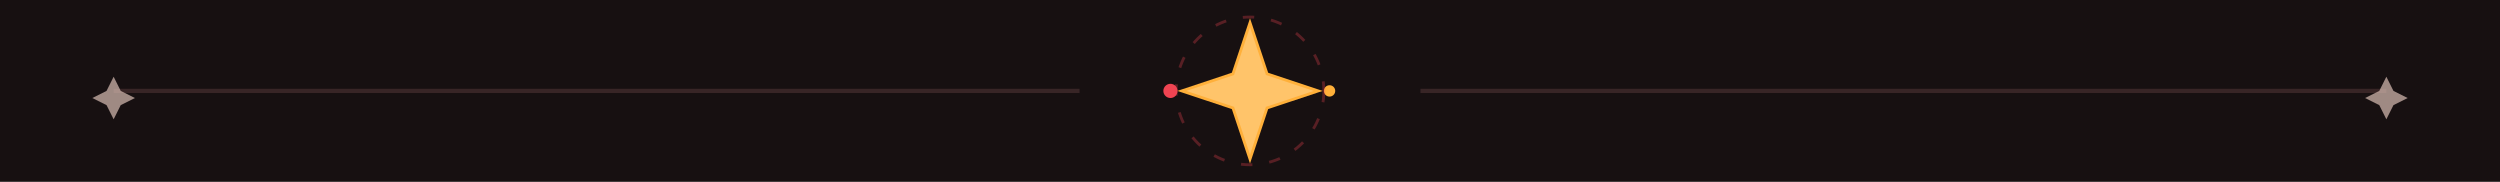
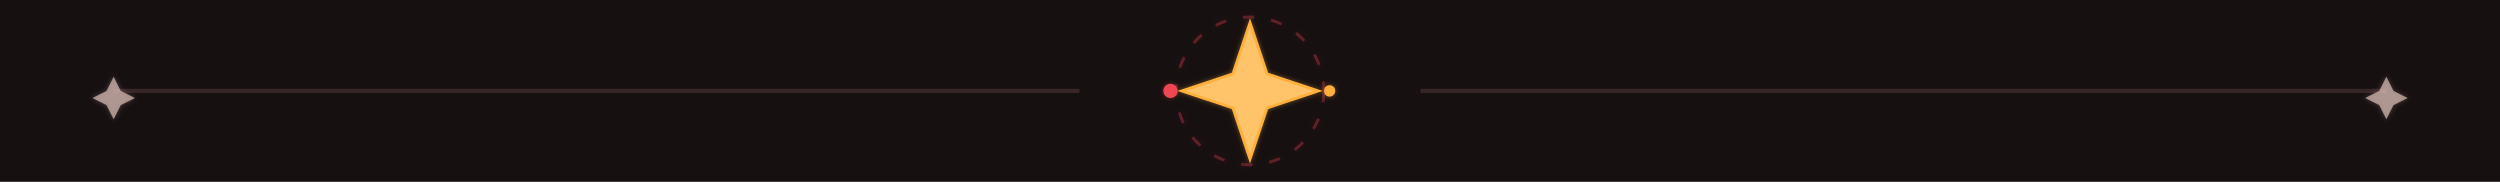
<svg xmlns="http://www.w3.org/2000/svg" width="880" height="64" viewBox="0 0 880 64" role="img" aria-label="spinning star divider">
  <rect width="880" height="64" fill="#171011" />
  <line x1="40" y1="32" x2="380" y2="32" stroke="#382526" stroke-width="1.5" />
  <line x1="500" y1="32" x2="840" y2="32" stroke="#382526" stroke-width="1.5" />
  <line x1="380" y1="32" x2="500" y2="32" stroke="url(#g)" stroke-width="1.5" />
  <defs>
    <linearGradient id="g" x1="0" y1="0" x2="1" y2="0">
      <stop offset="0" stop-color="#f04452">
        <animate attributeName="stop-color" values="#f04452;#ffb03a;#ffc46a;#f04452" dur="6s" repeatCount="indefinite" />
      </stop>
      <stop offset="1" stop-color="#ffb03a">
        <animate attributeName="stop-color" values="#ffb03a;#ffc46a;#f04452;#ffb03a" dur="6s" repeatCount="indefinite" />
      </stop>
    </linearGradient>
+     <filter id="artGlow" x="-25%" y="-25%" width="150%" height="150%">
+       <feGaussianBlur stdDeviation=".85" result="b" />
+       <feColorMatrix in="b" type="matrix" values="1 0 0 0 0  0 1 0 0 0  0 0 1 0 0  0 0 0 0.4 0" result="g" />
+       <feMerge>
+         <feMergeNode in="g" />
+         <feMergeNode in="SourceGraphic" />
+       </feMerge>
+     </filter>
  </defs>
-   <g>
-     <animateTransform attributeName="transform" type="rotate" from="0 440 32" to="360 440 32" dur="9s" repeatCount="indefinite" />
-     <circle cx="412" cy="32" r="2.5" fill="#f04452" />
-     <circle cx="468" cy="32" r="2" fill="#ffb03a" />
+   <g filter="url(#artGlow)">
+     <g>
+       <animateTransform attributeName="transform" type="rotate" from="0 440 32" to="360 440 32" dur="9s" repeatCount="indefinite" />
+       <circle cx="412" cy="32" r="2.5" fill="#f04452" />
+       <circle cx="468" cy="32" r="2" fill="#ffb03a" />
+     </g>
+     <g>
+       <animateTransform attributeName="transform" type="rotate" from="0 440 32" to="360 440 32" dur="6s" repeatCount="indefinite" />
+       <path d="M440 8 l6 18 18 6 -18 6 -6 18 -6 -18 -18 -6 18 -6 z" fill="#ffc46a" stroke="#ffb03a" stroke-width="1">
+         <animateTransform attributeName="transform" type="scale" values="1;.86;1" dur="1.6s" additive="sum" repeatCount="indefinite" />
+       </path>
+     </g>
+     <circle cx="440" cy="32" r="26" fill="none" stroke="#f04452" stroke-opacity=".3" stroke-width="1" stroke-dasharray="4 6">
+       <animateTransform attributeName="transform" type="rotate" from="360 440 32" to="0 440 32" dur="12s" repeatCount="indefinite" />
+     </circle>
+     <path d="M40 27 l2.5 5 5 2.5 -5 2.5 -2.5 5 -2.5 -5 -5 -2.5 5 -2.5 z" fill="#d8bdb4" opacity=".7" />
+     <path d="M840 27 l2.5 5 5 2.5 -5 2.5 -2.5 5 -2.5 -5 -5 -2.5 5 -2.5 z" fill="#d8bdb4" opacity=".7" />
  </g>
-   <g>
-     <animateTransform attributeName="transform" type="rotate" from="0 440 32" to="360 440 32" dur="6s" repeatCount="indefinite" />
-     <path d="M440 8 l6 18 18 6 -18 6 -6 18 -6 -18 -18 -6 18 -6 z" fill="#ffc46a" stroke="#ffb03a" stroke-width="1">
-       <animateTransform attributeName="transform" type="scale" values="1;.86;1" dur="1.6s" additive="sum" repeatCount="indefinite" />
-     </path>
-   </g>
-   <circle cx="440" cy="32" r="26" fill="none" stroke="#f04452" stroke-opacity=".3" stroke-width="1" stroke-dasharray="4 6">
-     <animateTransform attributeName="transform" type="rotate" from="360 440 32" to="0 440 32" dur="12s" repeatCount="indefinite" />
-   </circle>
-   <path d="M40 27 l2.5 5 5 2.5 -5 2.5 -2.5 5 -2.5 -5 -5 -2.5 5 -2.5 z" fill="#d8bdb4" opacity=".7" />
-   <path d="M840 27 l2.5 5 5 2.5 -5 2.5 -2.5 5 -2.5 -5 -5 -2.5 5 -2.5 z" fill="#d8bdb4" opacity=".7" />
</svg>
